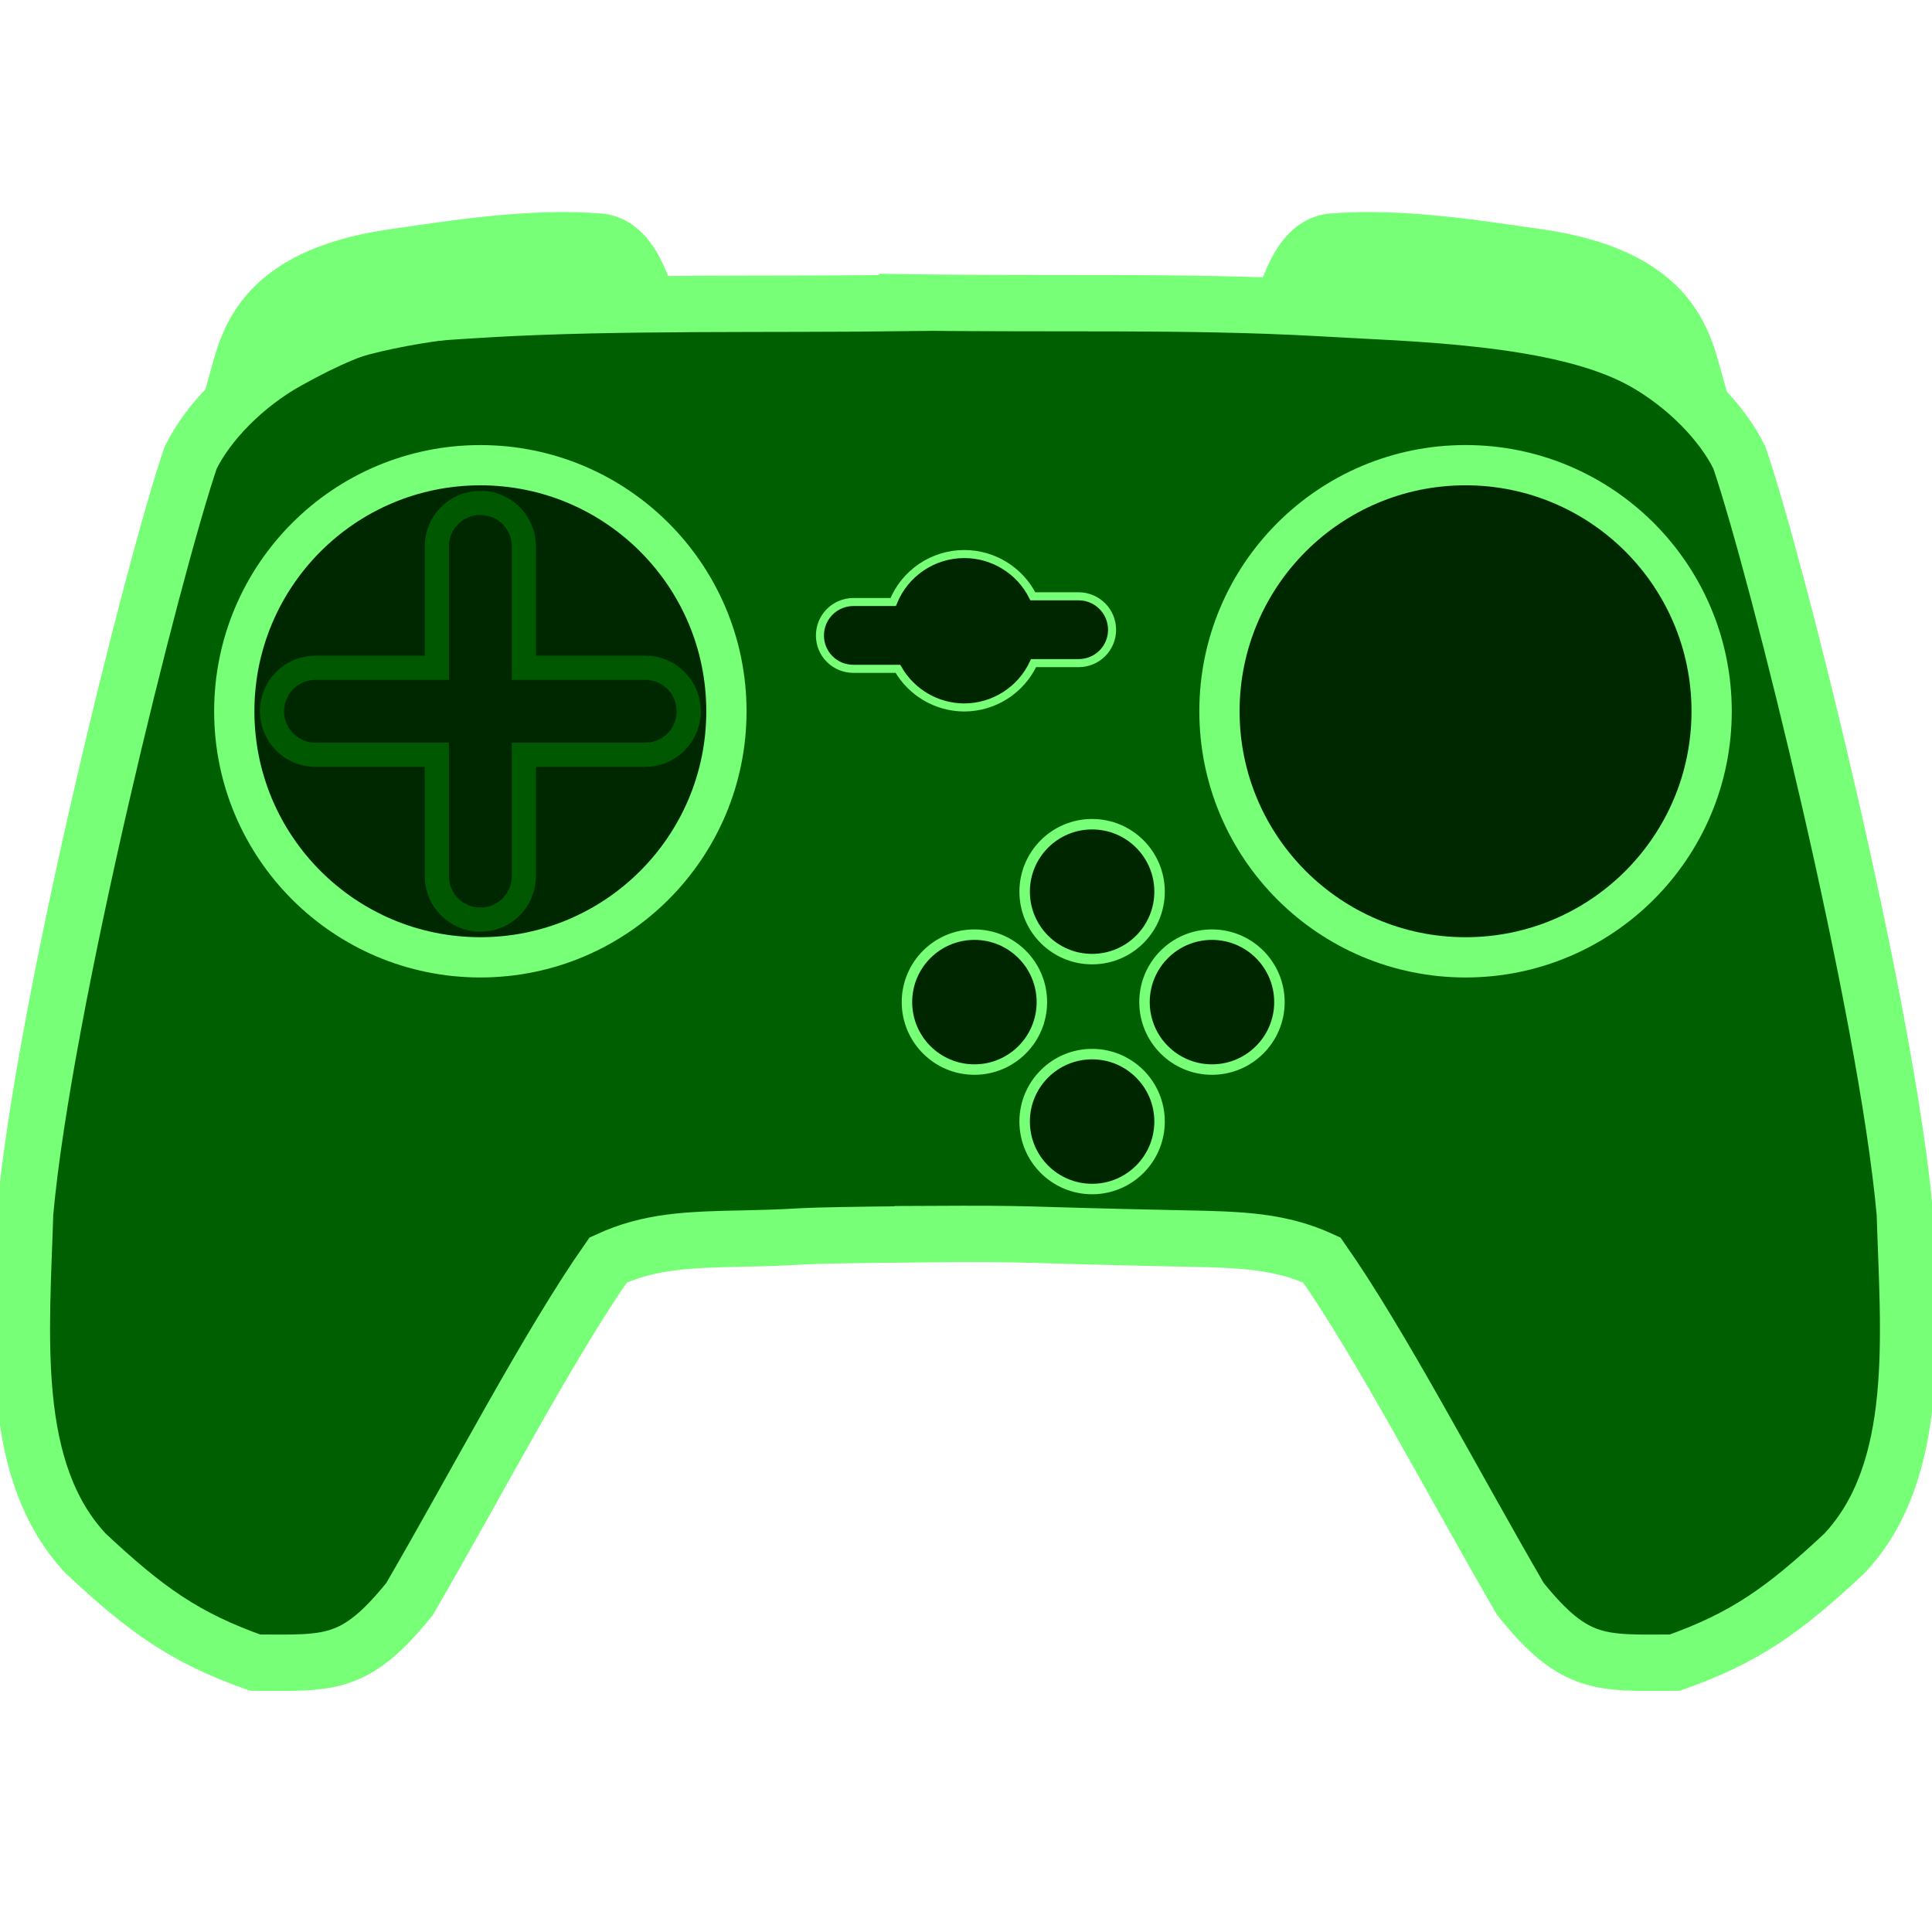
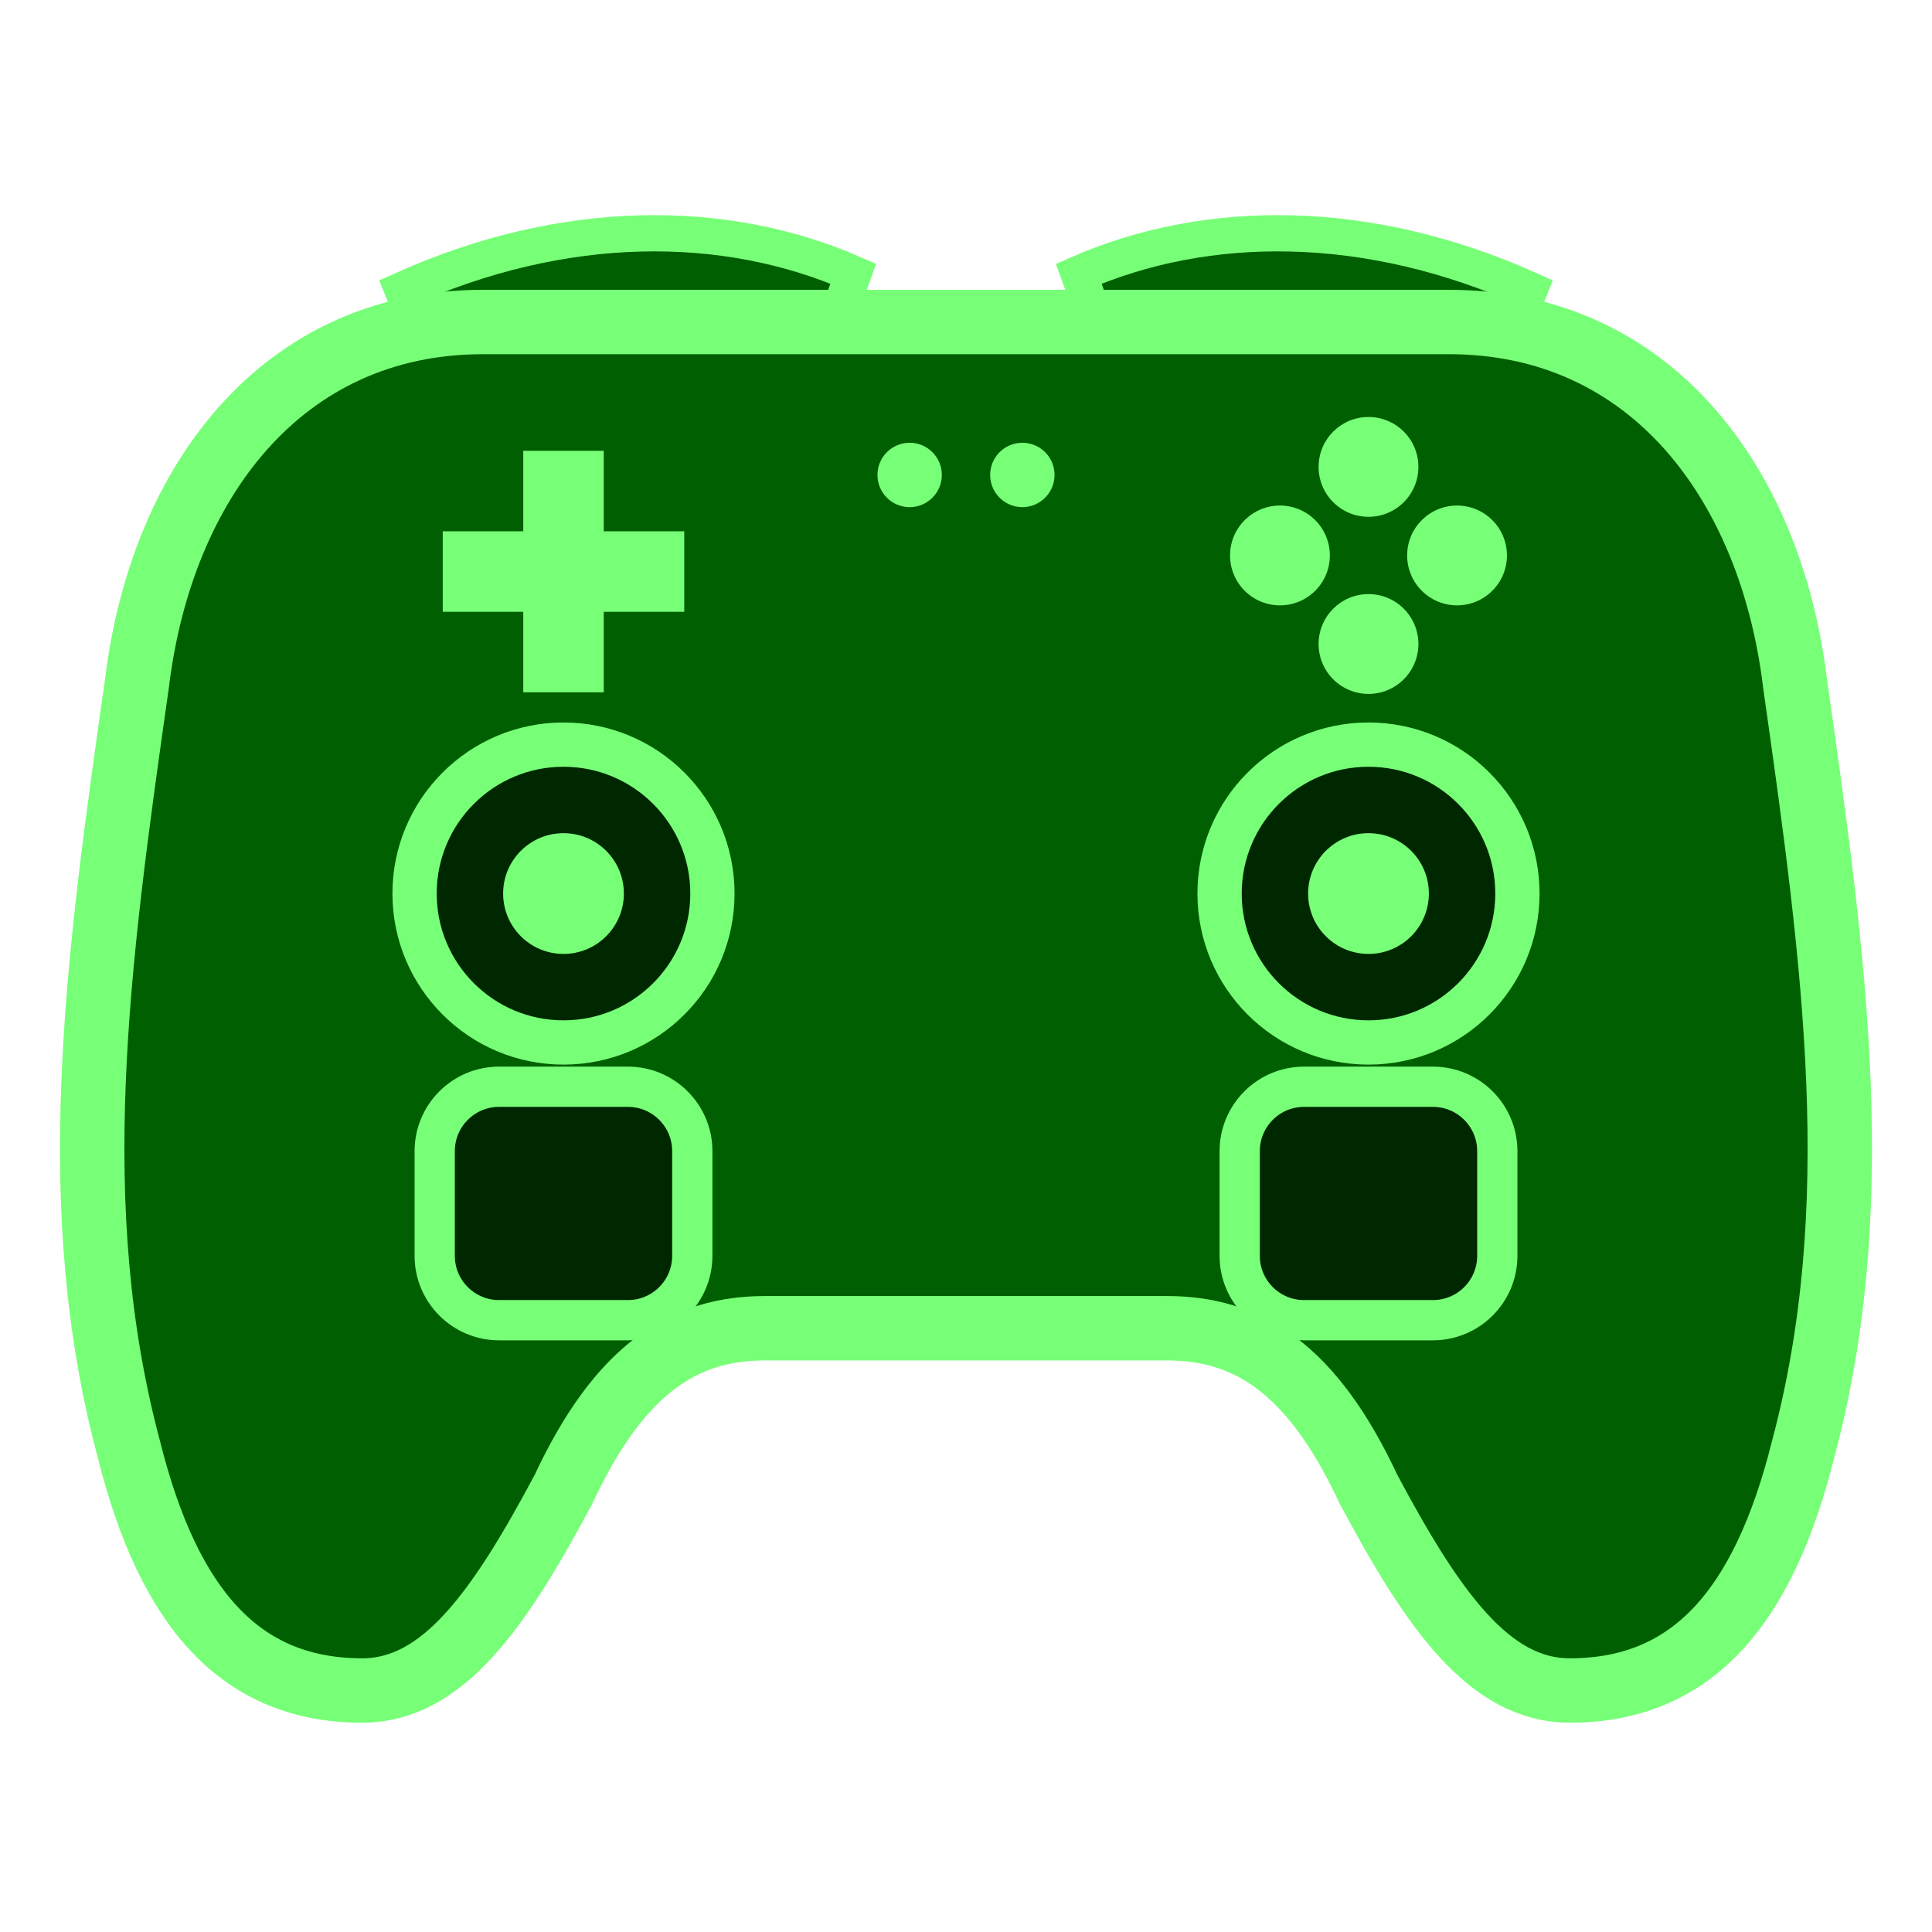
- <svg xmlns="http://www.w3.org/2000/svg" width="24" height="24" viewBox="0 0 24 24" id="svg2" version="1.1">
-   <defs id="defs4">
-     <filter style="color-interpolation-filters:sRGB" id="filter3798">
-       <feGaussianBlur id="feGaussianBlur3800" stdDeviation="5" result="result91" />
-       <feComposite id="feComposite3802" in2="result91" in="SourceGraphic" operator="over" />
-     </filter>
-     <linearGradient id="linearGradient3759">
-       <stop style="stop-color:#ffffff;stop-opacity:1;" offset="0" id="stop3761" />
-       <stop style="stop-color:#ffffff;stop-opacity:0;" offset="1" id="stop3763" />
-     </linearGradient>
-     <filter style="color-interpolation-filters:sRGB" id="filter4192">
-       <feGaussianBlur id="feGaussianBlur4194" stdDeviation="5" result="result91" />
-       <feComposite id="feComposite4196" in2="result91" in="SourceGraphic" operator="over" />
-     </filter>
-     <filter style="color-interpolation-filters:sRGB" id="filter3798-5">
-       <feGaussianBlur id="feGaussianBlur3800-8" stdDeviation="5" result="result91" />
-       <feComposite id="feComposite3802-8" in2="result91" in="SourceGraphic" operator="over" />
-     </filter>
-     <filter style="color-interpolation-filters:sRGB" id="filter3798-5-2">
-       <feGaussianBlur id="feGaussianBlur3800-8-4" stdDeviation="5" result="result91" />
-       <feComposite id="feComposite3802-8-9" in2="result91" in="SourceGraphic" operator="over" />
-     </filter>
-   </defs>
-   <g id="layer1" transform="translate(-240.2405,-784.6365)" style="display:inline">
-     <path style="fill:#005f00;fill-opacity:1;fill-rule:evenodd;stroke:#77ff77;stroke-width:0.7;stroke-linecap:butt;stroke-linejoin:miter;stroke-miterlimit:4;stroke-dasharray:none;stroke-opacity:1" d="M 11.271 3.756 L 11.271 3.764 C 9.552 3.786 7.699 3.749 6.113 3.838 C 4.975 3.906 4.597 3.915 3.568 4.486 C 3.045 4.777 2.582 5.245 2.367 5.689 C 1.892 7.088 0.543 12.51 0.312 15.068 C 0.266 16.575 0.099 18.271 1.066 19.299 C 1.819 20.003 2.296 20.344 3.17 20.654 C 4.093 20.658 4.412 20.703 5.088 19.863 C 5.915 18.44 6.823 16.695 7.555 15.652 C 8.064 15.418 8.534 15.398 9.271 15.385 C 10.206 15.364 9.534 15.349 11.461 15.332 L 11.461 15.33 C 12.993 15.322 12.472 15.339 14.703 15.385 C 15.44 15.398 15.91 15.418 16.42 15.652 C 17.152 16.695 18.059 18.44 18.887 19.863 C 19.562 20.703 19.882 20.658 20.805 20.654 C 21.678 20.344 22.157 20.003 22.91 19.299 C 23.878 18.271 23.709 16.575 23.662 15.068 C 23.432 12.51 22.085 7.088 21.609 5.689 C 21.395 5.245 20.932 4.777 20.408 4.486 C 19.38 3.915 17.519 3.895 16.381 3.826 C 14.757 3.735 13.025 3.782 11.271 3.756 z " transform="translate(240.2405,784.6365)" id="path4166-6" />
-     <circle style="color:#000000;display:inline;overflow:visible;visibility:visible;opacity:1;fill:#002800;fill-opacity:1;fill-rule:evenodd;stroke:#77ff77;stroke-width:0.5;stroke-linecap:butt;stroke-linejoin:miter;stroke-miterlimit:4;stroke-dasharray:none;stroke-dashoffset:0;stroke-opacity:1;marker:none;enable-background:accumulate" id="RPAD" cx="258.446" cy="793.472" r="3.057" />
-     <path style="color:#000000;display:inline;overflow:visible;visibility:visible;opacity:1;fill:#002600;fill-opacity:1;fill-rule:evenodd;stroke:#77ff77;stroke-width:0.1;stroke-linecap:butt;stroke-linejoin:miter;stroke-miterlimit:4;stroke-dasharray:none;stroke-dashoffset:0;stroke-opacity:1;marker:none;enable-background:accumulate" d="m 252.219,791.519 a 0.953,0.953 0 0 0 -0.883,0.596 l -0.494,0 c -0.23,0 -0.416,0.186 -0.416,0.416 0,0.23 0.186,0.414 0.416,0.414 l 0.553,0 a 0.953,0.953 0 0 0 0.824,0.48 0.953,0.953 0 0 0 0.861,-0.551 l 0.559,0 c 0.23,0 0.416,-0.184 0.416,-0.414 0,-0.23 -0.186,-0.416 -0.416,-0.416 l -0.568,0 a 0.953,0.953 0 0 0 -0.852,-0.525 z" id="C" />
-     <g id="LPAD" transform="matrix(0.05309377,0,0,0.05309377,228.9126,758.9833)" style="fill:#002800;fill-opacity:1;stroke:#77ff77;stroke-opacity:1;stroke-width:9.417;stroke-miterlimit:4;stroke-dasharray:none">
-       <circle style="color:#000000;display:inline;overflow:visible;visibility:visible;opacity:1;fill:#002800;fill-opacity:1;fill-rule:evenodd;stroke:#77ff77;stroke-width:9.417;stroke-linecap:butt;stroke-linejoin:miter;stroke-miterlimit:4;stroke-dasharray:none;stroke-dashoffset:0;stroke-opacity:1;marker:none;enable-background:accumulate" id="circle4232" cx="325.744" cy="649.583" r="57.573" />
-       <path id="rect4249" d="m 325.744,600.833 c -5.639,0 -10.179,4.54 -10.179,10.179 l 0,28.394 -28.393,0 c -5.639,0 -10.179,4.539 -10.179,10.178 0,5.639 4.54,10.179 10.179,10.179 l 28.393,0 0,28.394 c 0,5.639 4.54,10.178 10.179,10.178 5.639,0 10.179,-4.539 10.179,-10.178 l 0,-28.394 28.393,0 c 5.639,0 10.179,-4.54 10.179,-10.179 0,-5.639 -4.54,-10.178 -10.179,-10.178 l -28.393,0 0,-28.394 c 0,-5.639 -4.54,-10.179 -10.179,-10.179 z" style="color:#000000;display:inline;overflow:visible;visibility:visible;opacity:1;fill:#002800;fill-opacity:1;fill-rule:evenodd;stroke:#005800;stroke-width:5.65;stroke-linecap:butt;stroke-linejoin:miter;stroke-miterlimit:4;stroke-dasharray:none;stroke-dashoffset:0;stroke-opacity:1;marker:none;enable-background:accumulate" />
-     </g>
-     <path style="fill:#005c00;fill-opacity:1;fill-rule:evenodd;stroke:#77ff77;stroke-width:0.746;stroke-linecap:butt;stroke-linejoin:miter;stroke-miterlimit:4;stroke-dasharray:none;stroke-opacity:1" d="m 261.278,789.411 c -0.136,-0.485 -0.26,-1.317 -1.939,-1.558 -0.697,-0.097 -1.657,-0.263 -2.555,-0.192 -0.334,0.04 -0.459,0.452 -0.546,0.642 1.632,0.104 3.837,0.087 5.04,1.108 z" id="RB" />
-     <path style="fill:#005c00;fill-opacity:1;fill-rule:evenodd;stroke:#77ff77;stroke-width:0.746;stroke-linecap:butt;stroke-linejoin:miter;stroke-miterlimit:4;stroke-dasharray:none;stroke-opacity:1" d="m 243.198,789.411 c 0.136,-0.485 0.26,-1.317 1.939,-1.558 0.697,-0.097 1.657,-0.263 2.555,-0.192 0.333,0.04 0.459,0.452 0.546,0.642 -1.632,0.104 -3.837,0.087 -5.04,1.108 z" id="LB" LT="path4420-4" />
-     <circle style="color:#000000;display:inline;overflow:visible;visibility:visible;opacity:1;fill:#002600;fill-opacity:1;fill-rule:evenodd;stroke:#77ff77;stroke-width:0.13;stroke-linecap:butt;stroke-linejoin:miter;stroke-miterlimit:4;stroke-dasharray:none;stroke-dashoffset:0;stroke-opacity:1;marker:none;enable-background:accumulate" id="path4170-0" cy="795.713" cx="253.807" r="0.838" />
-     <circle style="color:#000000;display:inline;overflow:visible;visibility:visible;opacity:1;fill:#002600;fill-opacity:1;fill-rule:evenodd;stroke:#77ff77;stroke-width:0.13;stroke-linecap:butt;stroke-linejoin:miter;stroke-miterlimit:4;stroke-dasharray:none;stroke-dashoffset:0;stroke-opacity:1;marker:none;enable-background:accumulate" id="path4170-0-8-4" cy="797.085" cx="252.345" r="0.838" />
-     <circle style="color:#000000;display:inline;overflow:visible;visibility:visible;opacity:1;fill:#002600;fill-opacity:1;fill-rule:evenodd;stroke:#77ff77;stroke-width:0.13;stroke-linecap:butt;stroke-linejoin:miter;stroke-miterlimit:4;stroke-dasharray:none;stroke-dashoffset:0;stroke-opacity:1;marker:none;enable-background:accumulate" id="path4170-0-8" cy="798.569" cx="253.807" r="0.838" />
-     <circle style="color:#000000;display:inline;overflow:visible;visibility:visible;opacity:1;fill:#002600;fill-opacity:1;fill-rule:evenodd;stroke:#77ff77;stroke-width:0.13;stroke-linecap:butt;stroke-linejoin:miter;stroke-miterlimit:4;stroke-dasharray:none;stroke-dashoffset:0;stroke-opacity:1;marker:none;enable-background:accumulate" id="path4170-0-8-4-6" cy="797.085" cx="255.296" r="0.838" />
-     <g id="g4196" transform="matrix(0.05309377,0,0,0.05309377,228.4217,758.2299)">
-       <path id="LGRIP" d="m 390.633,648.816 c -11.79,-4.487 -85.692,-15.798 -102.138,-17.144 -17.907,8.568 -28.074,22.583 -29.827,42.52 l 0.635,47.597 c -0.559,14.598 4.674,40.284 23.798,44.741 l 116.136,-13.327 c 12.126,-5.502 10.145,-8.915 6.346,-12.058 -10.815,-8.852 -23.79,-28.699 -23.164,-39.347 0.503,-14.433 1.575,-25.116 19.696,-38.587 4.019,-2.301 -1.131,-9.937 -11.482,-14.394 z" style="opacity:0;fill:#000000;fill-opacity:0.137;fill-rule:evenodd;stroke:#000000;stroke-width:7.108px;stroke-linecap:butt;stroke-linejoin:miter;stroke-opacity:0.286" />
-       <path id="RGRIP" d="m 504.506,648.816 c 11.79,-4.487 85.692,-15.798 102.138,-17.144 17.907,8.568 28.074,22.583 29.827,42.52 l -0.635,47.597 c 0.559,14.598 -4.674,40.284 -23.798,44.741 L 495.903,753.202 c -12.126,-5.502 -10.145,-8.915 -6.346,-12.058 10.815,-8.852 23.79,-28.699 23.164,-39.347 -0.503,-14.433 -1.575,-25.116 -19.696,-38.587 -4.019,-2.301 1.131,-9.937 11.482,-14.394 z" style="opacity:0;fill:#000000;fill-opacity:0.137;fill-rule:evenodd;stroke:#000000;stroke-width:7.108px;stroke-linecap:butt;stroke-linejoin:miter;stroke-opacity:0.286" />
-     </g>
+ <svg xmlns="http://www.w3.org/2000/svg" width="24" height="24" viewBox="0 0 24 24" version="1.1">
+   <g fill-rule="evenodd">
+     <path d="M5,3.6 C7,2.7 9,2.7 10.6,3.4 L10.2,4.5 C8.7,3.9 6.8,3.9 5.4,4.6 Z" fill="#005f00" stroke="#77ff77" stroke-width="0.45" />
+     <path d="M19,3.6 C17,2.7 15,2.7 13.4,3.4 L13.8,4.5 C15.3,3.9 17.2,3.9 18.6,4.6 Z" fill="#005f00" stroke="#77ff77" stroke-width="0.45" />
+     <path d="M6,4 H18 C20.5,4 22,6 22.3,8.5 C22.8,12 23.2,15 22.4,18 C21.9,20 21,21 19.5,21 C18.5,21 17.8,20 17,18.5 C16.3,17 15.5,16.5 14.5,16.5 H9.5 C8.5,16.5 7.7,17 7,18.5 C6.2,20 5.5,21 4.5,21 C3,21 2.1,20 1.6,18 C0.8,15 1.2,12 1.7,8.5 C2,6 3.5,4 6,4 Z" fill="#005f00" stroke="#77ff77" stroke-width="0.8" />
+     <path d="M6.5,5.6 H7.5 V6.6 H8.5 V7.6 H7.5 V8.6 H6.5 V7.6 H5.5 V6.6 H6.5 Z" fill="#77ff77" />
+     <circle cx="17" cy="5.8" r="0.62" fill="#77ff77" />
+     <circle cx="15.9" cy="6.9" r="0.62" fill="#77ff77" />
+     <circle cx="18.1" cy="6.9" r="0.62" fill="#77ff77" />
+     <circle cx="17" cy="8.0" r="0.62" fill="#77ff77" />
+     <circle cx="11.3" cy="5.9" r="0.4" fill="#77ff77" />
+     <circle cx="12.7" cy="5.9" r="0.4" fill="#77ff77" />
+     <circle cx="7" cy="11.1" r="1.85" fill="#002800" stroke="#77ff77" stroke-width="0.55" />
+     <circle cx="7" cy="11.1" r="0.75" fill="#77ff77" />
+     <circle cx="17" cy="11.1" r="1.85" fill="#002800" stroke="#77ff77" stroke-width="0.55" />
+     <circle cx="17" cy="11.1" r="0.75" fill="#77ff77" />
+     <rect x="5.4" y="13.5" width="3.2" height="2.9" rx="0.8" fill="#002800" stroke="#77ff77" stroke-width="0.5" />
+     <rect x="15.4" y="13.5" width="3.2" height="2.9" rx="0.8" fill="#002800" stroke="#77ff77" stroke-width="0.5" />
  </g>
</svg>
